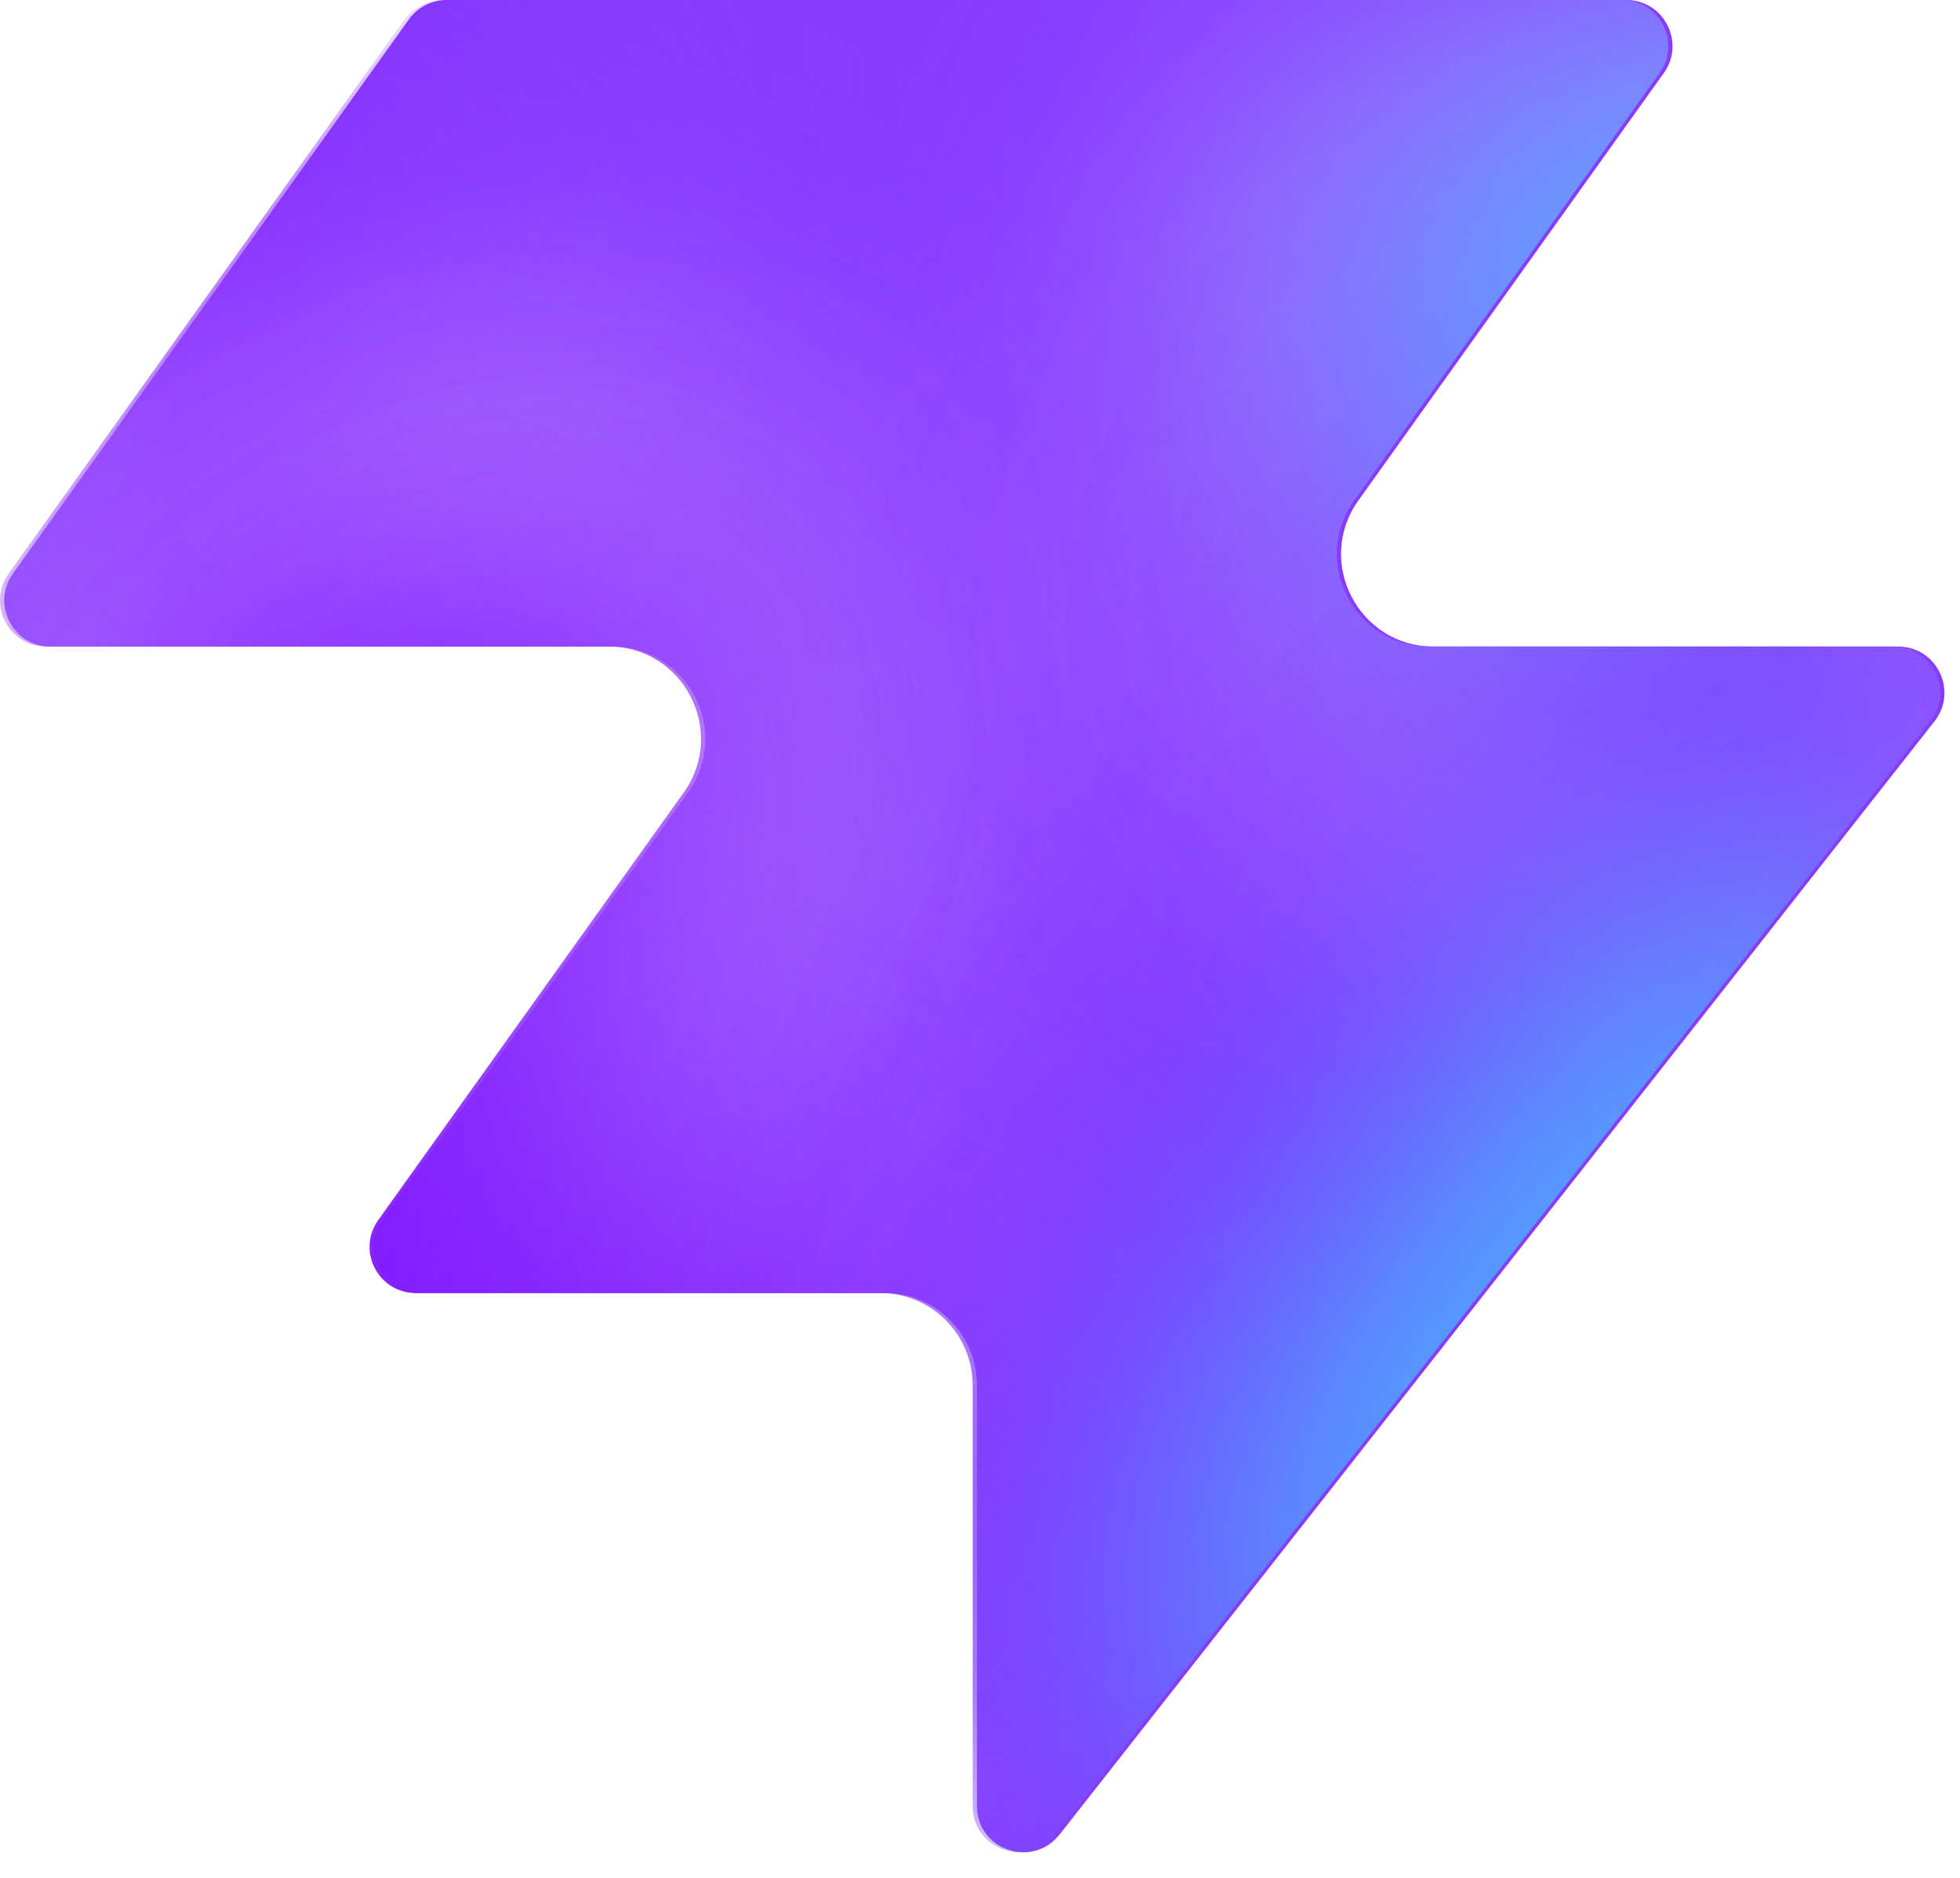
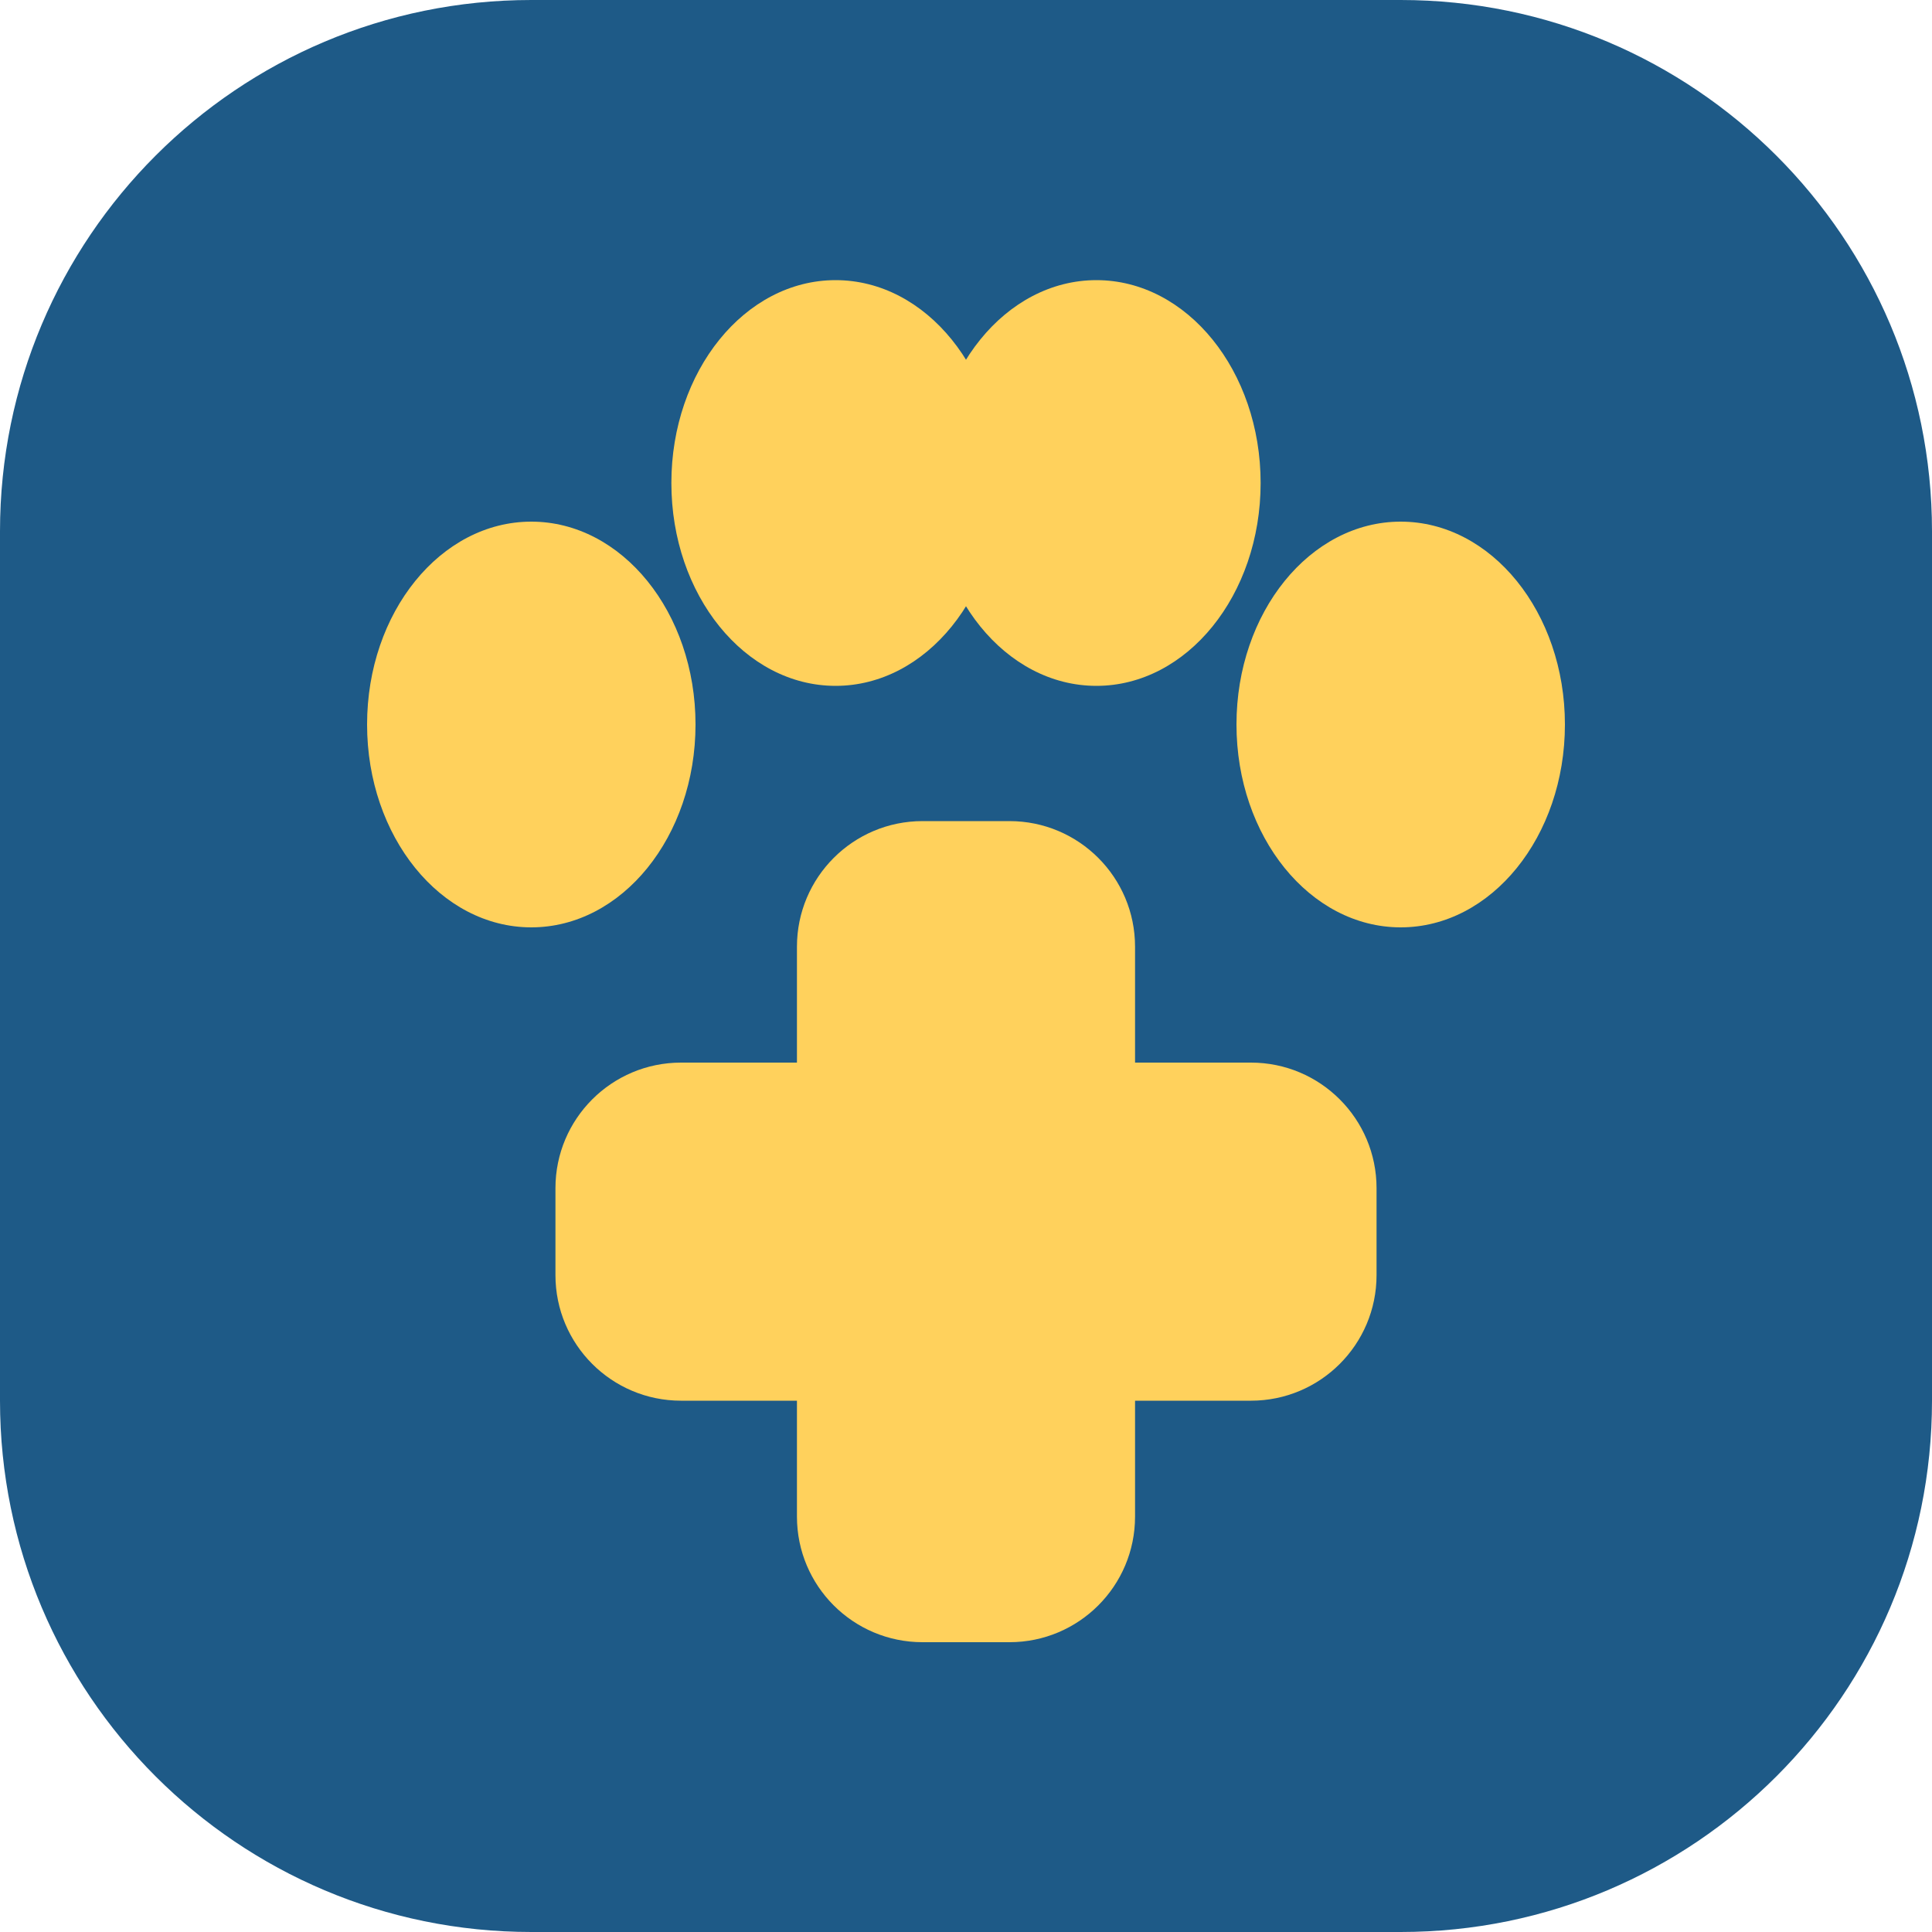
- <svg xmlns="http://www.w3.org/2000/svg" width="48" height="46" fill="none" viewBox="0 0 48 46">
-   <path fill="#863bff" d="M25.946 44.938c-.664.845-2.021.375-2.021-.698V33.937a2.26 2.26 0 0 0-2.262-2.262H10.287c-.92 0-1.456-1.04-.92-1.788l7.48-10.471c1.07-1.497 0-3.578-1.842-3.578H1.237c-.92 0-1.456-1.04-.92-1.788L10.013.474c.214-.297.556-.474.92-.474h28.894c.92 0 1.456 1.04.92 1.788l-7.48 10.471c-1.07 1.498 0 3.579 1.842 3.579h11.377c.943 0 1.473 1.088.89 1.83L25.947 44.94z" style="fill:#863bff;fill:color(display-p3 .525 .23 1);fill-opacity:1" />
-   <mask id="a" width="48" height="46" x="0" y="0" maskUnits="userSpaceOnUse" style="mask-type:alpha">
-     <path fill="#000" d="M25.842 44.938c-.664.844-2.021.375-2.021-.698V33.937a2.26 2.26 0 0 0-2.262-2.262H10.183c-.92 0-1.456-1.04-.92-1.788l7.48-10.471c1.07-1.498 0-3.579-1.842-3.579H1.133c-.92 0-1.456-1.04-.92-1.787L9.91.473c.214-.297.556-.474.92-.474h28.894c.92 0 1.456 1.04.92 1.788l-7.48 10.471c-1.07 1.498 0 3.578 1.842 3.578h11.377c.943 0 1.473 1.088.89 1.832L25.843 44.94z" style="fill:#000;fill-opacity:1" />
-   </mask>
-   <g mask="url(#a)">
-     <g filter="url(#b)">
-       <ellipse cx="5.508" cy="14.704" fill="#ede6ff" rx="5.508" ry="14.704" style="fill:#ede6ff;fill:color(display-p3 .927 .903 1);fill-opacity:1" transform="matrix(.00324 1 1 -.00324 -4.47 31.516)" />
-     </g>
-     <g filter="url(#c)">
-       <ellipse cx="10.399" cy="29.851" fill="#ede6ff" rx="10.399" ry="29.851" style="fill:#ede6ff;fill:color(display-p3 .927 .903 1);fill-opacity:1" transform="matrix(.00324 1 1 -.00324 -39.328 7.883)" />
-     </g>
-     <g filter="url(#d)">
-       <ellipse cx="5.508" cy="30.487" fill="#7e14ff" rx="5.508" ry="30.487" style="fill:#7e14ff;fill:color(display-p3 .492 .077 1);fill-opacity:1" transform="rotate(89.814 -25.913 -14.639)scale(1 -1)" />
-     </g>
-     <g filter="url(#e)">
-       <ellipse cx="5.508" cy="30.599" fill="#7e14ff" rx="5.508" ry="30.599" style="fill:#7e14ff;fill:color(display-p3 .492 .077 1);fill-opacity:1" transform="rotate(89.814 -32.644 -3.334)scale(1 -1)" />
-     </g>
-     <g filter="url(#f)">
-       <ellipse cx="5.508" cy="30.599" fill="#7e14ff" rx="5.508" ry="30.599" style="fill:#7e14ff;fill:color(display-p3 .492 .077 1);fill-opacity:1" transform="matrix(.00324 1 1 -.00324 -34.34 30.47)" />
-     </g>
-     <g filter="url(#g)">
-       <ellipse cx="14.072" cy="22.078" fill="#ede6ff" rx="14.072" ry="22.078" style="fill:#ede6ff;fill:color(display-p3 .927 .903 1);fill-opacity:1" transform="rotate(93.35 24.506 48.493)scale(-1 1)" />
-     </g>
-     <g filter="url(#h)">
-       <ellipse cx="3.47" cy="21.501" fill="#7e14ff" rx="3.47" ry="21.501" style="fill:#7e14ff;fill:color(display-p3 .492 .077 1);fill-opacity:1" transform="rotate(89.009 28.708 47.59)scale(-1 1)" />
-     </g>
-     <g filter="url(#i)">
-       <ellipse cx="3.47" cy="21.501" fill="#7e14ff" rx="3.47" ry="21.501" style="fill:#7e14ff;fill:color(display-p3 .492 .077 1);fill-opacity:1" transform="rotate(89.009 28.708 47.59)scale(-1 1)" />
-     </g>
-     <g filter="url(#j)">
-       <ellipse cx=".387" cy="8.972" fill="#7e14ff" rx="4.407" ry="29.108" style="fill:#7e14ff;fill:color(display-p3 .492 .077 1);fill-opacity:1" transform="rotate(39.51 .387 8.972)" />
-     </g>
-     <g filter="url(#k)">
-       <ellipse cx="47.523" cy="-6.092" fill="#7e14ff" rx="4.407" ry="29.108" style="fill:#7e14ff;fill:color(display-p3 .492 .077 1);fill-opacity:1" transform="rotate(37.892 47.523 -6.092)" />
-     </g>
-     <g filter="url(#l)">
-       <ellipse cx="41.412" cy="6.333" fill="#47bfff" rx="5.971" ry="9.665" style="fill:#47bfff;fill:color(display-p3 .28 .748 1);fill-opacity:1" transform="rotate(37.892 41.412 6.333)" />
-     </g>
-     <g filter="url(#m)">
-       <ellipse cx="-1.879" cy="38.332" fill="#7e14ff" rx="4.407" ry="29.108" style="fill:#7e14ff;fill:color(display-p3 .492 .077 1);fill-opacity:1" transform="rotate(37.892 -1.88 38.332)" />
-     </g>
-     <g filter="url(#n)">
-       <ellipse cx="-1.879" cy="38.332" fill="#7e14ff" rx="4.407" ry="29.108" style="fill:#7e14ff;fill:color(display-p3 .492 .077 1);fill-opacity:1" transform="rotate(37.892 -1.88 38.332)" />
-     </g>
-     <g filter="url(#o)">
-       <ellipse cx="35.651" cy="29.907" fill="#7e14ff" rx="4.407" ry="29.108" style="fill:#7e14ff;fill:color(display-p3 .492 .077 1);fill-opacity:1" transform="rotate(37.892 35.651 29.907)" />
-     </g>
-     <g filter="url(#p)">
-       <ellipse cx="38.418" cy="32.4" fill="#47bfff" rx="5.971" ry="15.297" style="fill:#47bfff;fill:color(display-p3 .28 .748 1);fill-opacity:1" transform="rotate(37.892 38.418 32.4)" />
-     </g>
-   </g>
-   <defs>
-     <filter id="b" width="60.045" height="41.654" x="-19.77" y="16.149" color-interpolation-filters="sRGB" filterUnits="userSpaceOnUse">
-       <feFlood flood-opacity="0" result="BackgroundImageFix" />
-       <feBlend in="SourceGraphic" in2="BackgroundImageFix" result="shape" />
-       <feGaussianBlur result="effect1_foregroundBlur_2002_17158" stdDeviation="7.659" />
-     </filter>
-     <filter id="c" width="90.34" height="51.437" x="-54.613" y="-7.533" color-interpolation-filters="sRGB" filterUnits="userSpaceOnUse">
-       <feFlood flood-opacity="0" result="BackgroundImageFix" />
-       <feBlend in="SourceGraphic" in2="BackgroundImageFix" result="shape" />
-       <feGaussianBlur result="effect1_foregroundBlur_2002_17158" stdDeviation="7.659" />
-     </filter>
-     <filter id="d" width="79.355" height="29.4" x="-49.64" y="2.03" color-interpolation-filters="sRGB" filterUnits="userSpaceOnUse">
-       <feFlood flood-opacity="0" result="BackgroundImageFix" />
-       <feBlend in="SourceGraphic" in2="BackgroundImageFix" result="shape" />
-       <feGaussianBlur result="effect1_foregroundBlur_2002_17158" stdDeviation="4.596" />
-     </filter>
-     <filter id="e" width="79.579" height="29.4" x="-45.045" y="20.029" color-interpolation-filters="sRGB" filterUnits="userSpaceOnUse">
-       <feFlood flood-opacity="0" result="BackgroundImageFix" />
-       <feBlend in="SourceGraphic" in2="BackgroundImageFix" result="shape" />
-       <feGaussianBlur result="effect1_foregroundBlur_2002_17158" stdDeviation="4.596" />
-     </filter>
-     <filter id="f" width="79.579" height="29.4" x="-43.513" y="21.178" color-interpolation-filters="sRGB" filterUnits="userSpaceOnUse">
-       <feFlood flood-opacity="0" result="BackgroundImageFix" />
-       <feBlend in="SourceGraphic" in2="BackgroundImageFix" result="shape" />
-       <feGaussianBlur result="effect1_foregroundBlur_2002_17158" stdDeviation="4.596" />
-     </filter>
-     <filter id="g" width="74.749" height="58.852" x="15.756" y="-17.901" color-interpolation-filters="sRGB" filterUnits="userSpaceOnUse">
-       <feFlood flood-opacity="0" result="BackgroundImageFix" />
-       <feBlend in="SourceGraphic" in2="BackgroundImageFix" result="shape" />
-       <feGaussianBlur result="effect1_foregroundBlur_2002_17158" stdDeviation="7.659" />
-     </filter>
-     <filter id="h" width="61.377" height="25.362" x="23.548" y="2.284" color-interpolation-filters="sRGB" filterUnits="userSpaceOnUse">
-       <feFlood flood-opacity="0" result="BackgroundImageFix" />
-       <feBlend in="SourceGraphic" in2="BackgroundImageFix" result="shape" />
-       <feGaussianBlur result="effect1_foregroundBlur_2002_17158" stdDeviation="4.596" />
-     </filter>
-     <filter id="i" width="61.377" height="25.362" x="23.548" y="2.284" color-interpolation-filters="sRGB" filterUnits="userSpaceOnUse">
-       <feFlood flood-opacity="0" result="BackgroundImageFix" />
-       <feBlend in="SourceGraphic" in2="BackgroundImageFix" result="shape" />
-       <feGaussianBlur result="effect1_foregroundBlur_2002_17158" stdDeviation="4.596" />
-     </filter>
-     <filter id="j" width="56.045" height="63.649" x="-27.636" y="-22.853" color-interpolation-filters="sRGB" filterUnits="userSpaceOnUse">
-       <feFlood flood-opacity="0" result="BackgroundImageFix" />
-       <feBlend in="SourceGraphic" in2="BackgroundImageFix" result="shape" />
-       <feGaussianBlur result="effect1_foregroundBlur_2002_17158" stdDeviation="4.596" />
-     </filter>
-     <filter id="k" width="54.814" height="64.646" x="20.116" y="-38.415" color-interpolation-filters="sRGB" filterUnits="userSpaceOnUse">
-       <feFlood flood-opacity="0" result="BackgroundImageFix" />
-       <feBlend in="SourceGraphic" in2="BackgroundImageFix" result="shape" />
-       <feGaussianBlur result="effect1_foregroundBlur_2002_17158" stdDeviation="4.596" />
-     </filter>
-     <filter id="l" width="33.541" height="35.313" x="24.641" y="-11.323" color-interpolation-filters="sRGB" filterUnits="userSpaceOnUse">
-       <feFlood flood-opacity="0" result="BackgroundImageFix" />
-       <feBlend in="SourceGraphic" in2="BackgroundImageFix" result="shape" />
-       <feGaussianBlur result="effect1_foregroundBlur_2002_17158" stdDeviation="4.596" />
-     </filter>
-     <filter id="m" width="54.814" height="64.646" x="-29.286" y="6.009" color-interpolation-filters="sRGB" filterUnits="userSpaceOnUse">
-       <feFlood flood-opacity="0" result="BackgroundImageFix" />
-       <feBlend in="SourceGraphic" in2="BackgroundImageFix" result="shape" />
-       <feGaussianBlur result="effect1_foregroundBlur_2002_17158" stdDeviation="4.596" />
-     </filter>
-     <filter id="n" width="54.814" height="64.646" x="-29.286" y="6.009" color-interpolation-filters="sRGB" filterUnits="userSpaceOnUse">
-       <feFlood flood-opacity="0" result="BackgroundImageFix" />
-       <feBlend in="SourceGraphic" in2="BackgroundImageFix" result="shape" />
-       <feGaussianBlur result="effect1_foregroundBlur_2002_17158" stdDeviation="4.596" />
-     </filter>
-     <filter id="o" width="54.814" height="64.646" x="8.244" y="-2.416" color-interpolation-filters="sRGB" filterUnits="userSpaceOnUse">
-       <feFlood flood-opacity="0" result="BackgroundImageFix" />
-       <feBlend in="SourceGraphic" in2="BackgroundImageFix" result="shape" />
-       <feGaussianBlur result="effect1_foregroundBlur_2002_17158" stdDeviation="4.596" />
-     </filter>
-     <filter id="p" width="39.409" height="43.623" x="18.713" y="10.588" color-interpolation-filters="sRGB" filterUnits="userSpaceOnUse">
-       <feFlood flood-opacity="0" result="BackgroundImageFix" />
-       <feBlend in="SourceGraphic" in2="BackgroundImageFix" result="shape" />
-       <feGaussianBlur result="effect1_foregroundBlur_2002_17158" stdDeviation="4.596" />
-     </filter>
-   </defs>
+ <svg xmlns="http://www.w3.org/2000/svg" viewBox="0 0 40 40">
+   <rect width="40" height="40" rx="11" fill="#1E5A87" />
+   <ellipse cx="11" cy="15" rx="3.4" ry="4.2" fill="#FFD15C" />
+   <ellipse cx="17.3" cy="10" rx="3.4" ry="4.2" fill="#FFD15C" />
+   <ellipse cx="22.7" cy="10" rx="3.4" ry="4.2" fill="#FFD15C" />
+   <ellipse cx="29" cy="15" rx="3.4" ry="4.2" fill="#FFD15C" />
+   <rect x="16.5" y="17" width="7" height="17" rx="2.6" fill="#FFD15C" />
+   <rect x="11.5" y="22" width="17" height="7" rx="2.6" fill="#FFD15C" />
</svg>
